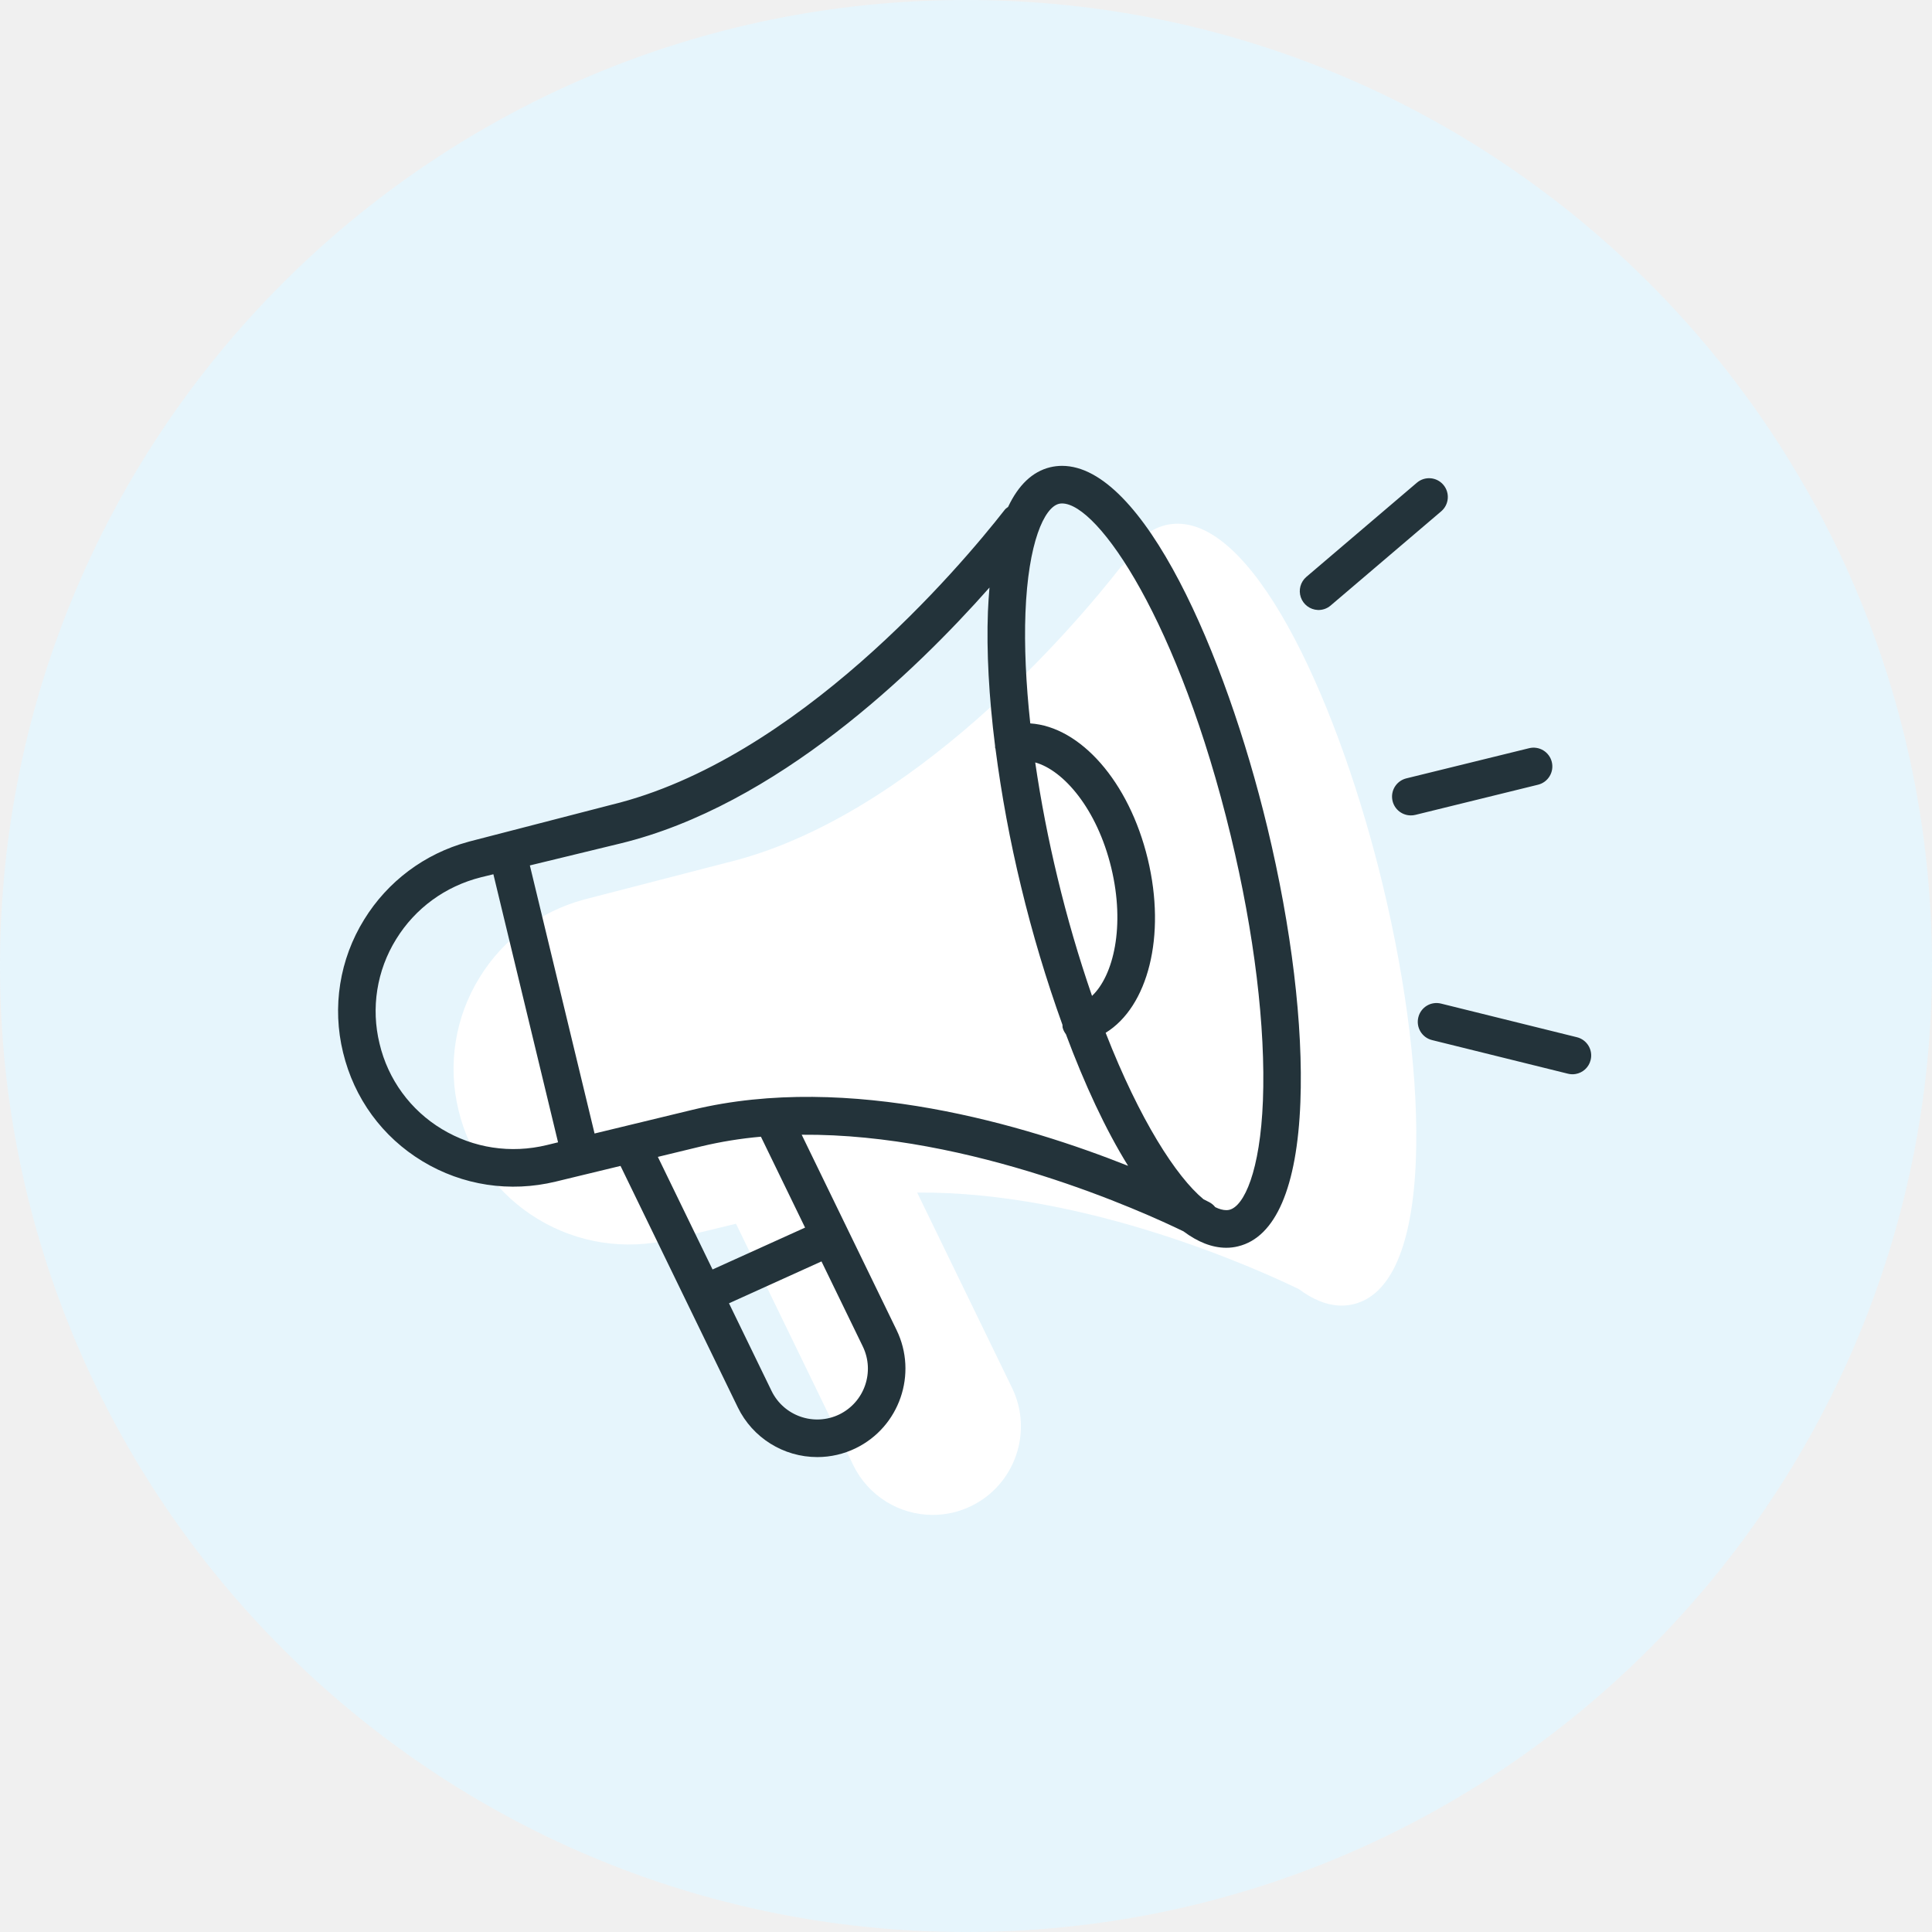
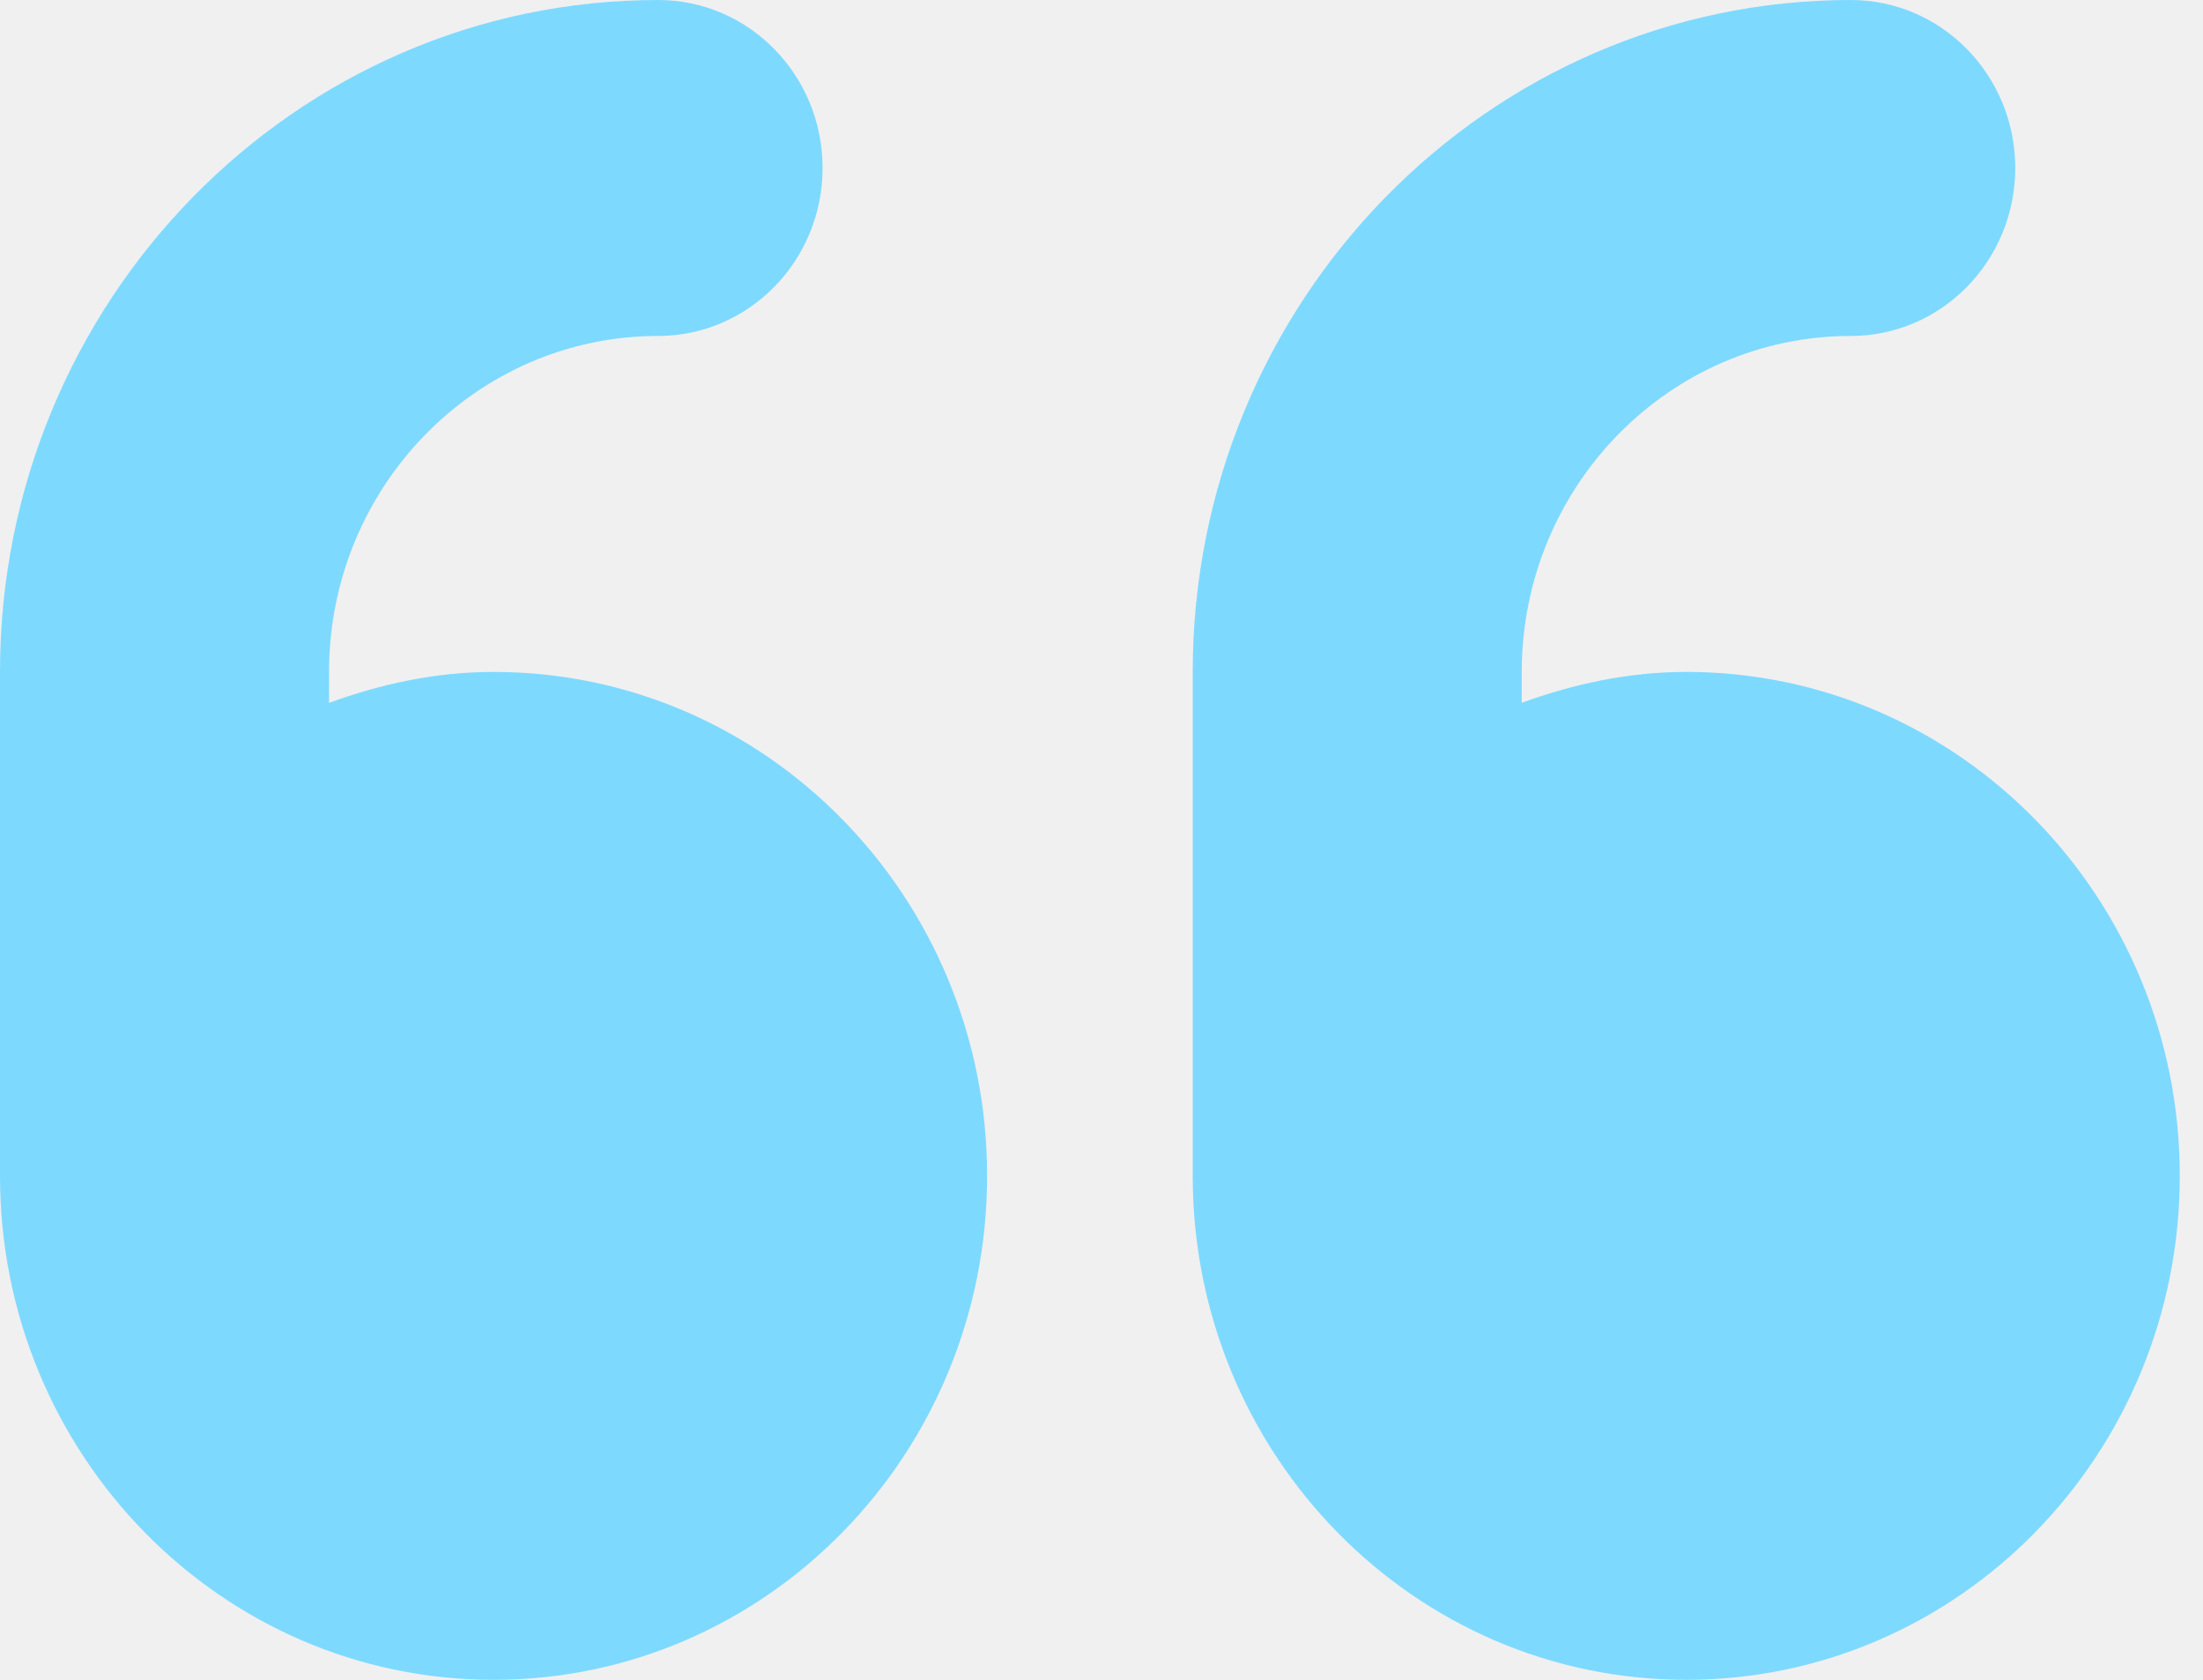
- <svg xmlns="http://www.w3.org/2000/svg" width="160" height="160" viewBox="0 0 160 160">
-   <g fill="none" fill-rule="evenodd">
-     <circle cx="80" cy="80" r="80" fill="#FFF" />
-     <circle cx="80" cy="80" r="80" fill="#009DE0" fill-opacity=".1" />
-     <path fill="#FFF" d="M114.512 73.279c-3.476-14.405-10.277-29.908-16.994-29.908-.332 0-.666.04-.984.116-1.465.354-2.631 1.472-3.486 3.286-.092.072-.191.127-.266.223C89.02 51.812 75.554 67.72 60.189 71.44l-11.738 3.034c-.047.011-.093.025-.138.04a14.573 14.573 0 0 0-8.587 6.421 14.398 14.398 0 0 0-1.75 11.024c.917 3.796 3.254 6.995 6.583 9.006 3.313 2 7.23 2.597 11.027 1.679l2.433-.59h.004l2.929-.709 9.714 19.996a7.318 7.318 0 0 0 6.584 4.118 7.26 7.26 0 0 0 3.188-.738c3.624-1.768 5.138-6.16 3.373-9.79l-7.855-16.168c14.024-.118 28.346 6.411 31.618 8.001 1.171.875 2.36 1.36 3.544 1.36.331 0 .665-.04.983-.119 3.102-.75 4.883-4.88 5.155-11.944.244-6.344-.731-14.435-2.744-22.783z" />
-     <path fill="#23333A" d="M130.486 88.944c-.205.035-.42.03-.635-.024l-11.256-2.785a1.555 1.555 0 0 1-1.135-1.884 1.546 1.546 0 0 1 1.88-1.138l11.256 2.786a1.555 1.555 0 0 1 1.134 1.884c-.15.619-.654 1.06-1.244 1.161zm-21.36-38.429a1.559 1.559 0 0 1-.938-2.741l9.154-7.8a1.553 1.553 0 0 1 2.19.176 1.559 1.559 0 0 1-.178 2.196l-9.155 7.8c-.31.266-.696.386-1.074.37zm7.69 17.013a1.556 1.556 0 0 1-.335-3.07l10.153-2.495a1.554 1.554 0 0 1 1.88 1.141 1.558 1.558 0 0 1-1.14 1.883l-10.153 2.496c-.136.033-.27.049-.405.045zM104.59 91.151c-.227 5.834-1.56 8.744-2.78 9.04-.083.02-.167.028-.254.028-.276 0-.581-.085-.915-.249a1.515 1.515 0 0 0-.49-.408c-.064-.034-.23-.12-.482-.245-2.248-1.858-5.283-6.558-8.104-13.785 3.502-2.155 5.029-8.009 3.487-14.4-1.55-6.423-5.597-10.953-9.729-11.223-.358-3.309-.505-6.41-.4-9.148.224-5.834 1.558-8.742 2.778-9.038.081-.02.166-.029.255-.029 2.997 0 9.696 9.802 13.972 27.526 1.95 8.078 2.894 15.866 2.662 21.931zM85.732 63.143c2.342.645 5.122 3.847 6.298 8.723 1.169 4.845.178 8.94-1.594 10.609a105.155 105.155 0 0 1-2.854-9.782 106.11 106.11 0 0 1-1.85-9.55zM57.348 91.91l-8.109 1.962-5.358-22.201 7.479-1.815c12.919-3.128 24.406-14.214 30.585-21.198-.055.636-.1 1.292-.129 1.984-.126 3.303.083 7.086.592 11.127.007.057-.007.113.006.171.005.02.02.033.025.052a106.763 106.763 0 0 0 2.122 11.434 109.04 109.04 0 0 0 3.43 11.454c.008.073-.009.142.01.215.052.212.152.393.274.557 1.535 4.117 3.284 7.895 5.15 10.898-8.357-3.32-23.077-7.79-36.077-4.64zm9.325 9.755l-7.663 3.467-4.529-9.324 3.6-.872a34.029 34.029 0 0 1 4.935-.799l3.657 7.528zm2.843 15.468a4.206 4.206 0 0 1-5.62-1.944l-3.524-7.256 7.66-3.468 3.42 7.04a4.218 4.218 0 0 1-1.936 5.628zM45.29 94.828c-2.993.727-6.081.257-8.692-1.32a11.283 11.283 0 0 1-5.164-7.071 11.302 11.302 0 0 1 1.372-8.656c1.58-2.564 4.07-4.384 7.02-5.127l1.034-.252 5.356 22.2-.926.226zm59.658-26.34C101.472 54.085 94.672 38.58 87.955 38.58c-.333 0-.666.04-.984.116-1.466.355-2.631 1.472-3.486 3.287-.092.071-.191.127-.266.222-3.761 4.817-17.229 20.726-32.593 24.445l-11.738 3.035c-.048.01-.093.025-.138.04a14.573 14.573 0 0 0-8.587 6.42 14.398 14.398 0 0 0-1.75 11.025c.917 3.796 3.254 6.995 6.583 9.005 3.312 2.001 7.23 2.598 11.026 1.68l2.434-.59h.003l2.93-.709 9.713 19.996a7.318 7.318 0 0 0 6.585 4.117 7.26 7.26 0 0 0 3.188-.737c3.624-1.768 5.138-6.16 3.373-9.79l-7.855-16.168c14.023-.118 28.346 6.41 31.617 8.001 1.172.874 2.36 1.36 3.545 1.36.33 0 .664-.04.982-.12 3.102-.749 4.884-4.88 5.156-11.944.244-6.343-.731-14.434-2.744-22.782z" />
-   </g>
+ <svg xmlns="http://www.w3.org/2000/svg" width="59" height="45" viewBox="0 0 59 45" fill="none">
+   <path d="M8.812 18.83C10.196 18.323 11.665 18 13.218 18C20.515 18 26.436 24.044 26.436 31.5C26.436 38.956 20.518 45 13.218 45C5.918 45 0 38.956 0 31.5V18C0 8.072 7.906 0 17.624 0C20.061 0 22.03 2.015 22.03 4.5C22.03 6.985 20.057 9 17.624 9C12.763 9 8.812 13.036 8.812 18V18.83Z" fill="#7ED9FF" />
+   <path d="M40.755 18.827C42.139 18.324 43.608 18 45.161 18C52.458 18 58.378 24.044 58.378 31.5C58.378 38.956 52.461 45 45.161 45C37.861 45 31.943 38.956 31.943 31.5V18C31.943 8.075 39.849 0 49.567 0C51.999 0 53.972 2.015 53.972 4.5C53.972 6.985 51.999 9 49.567 9C44.706 9 40.755 13.036 40.755 18V18.827Z" fill="#7ED9FF" />
</svg>
